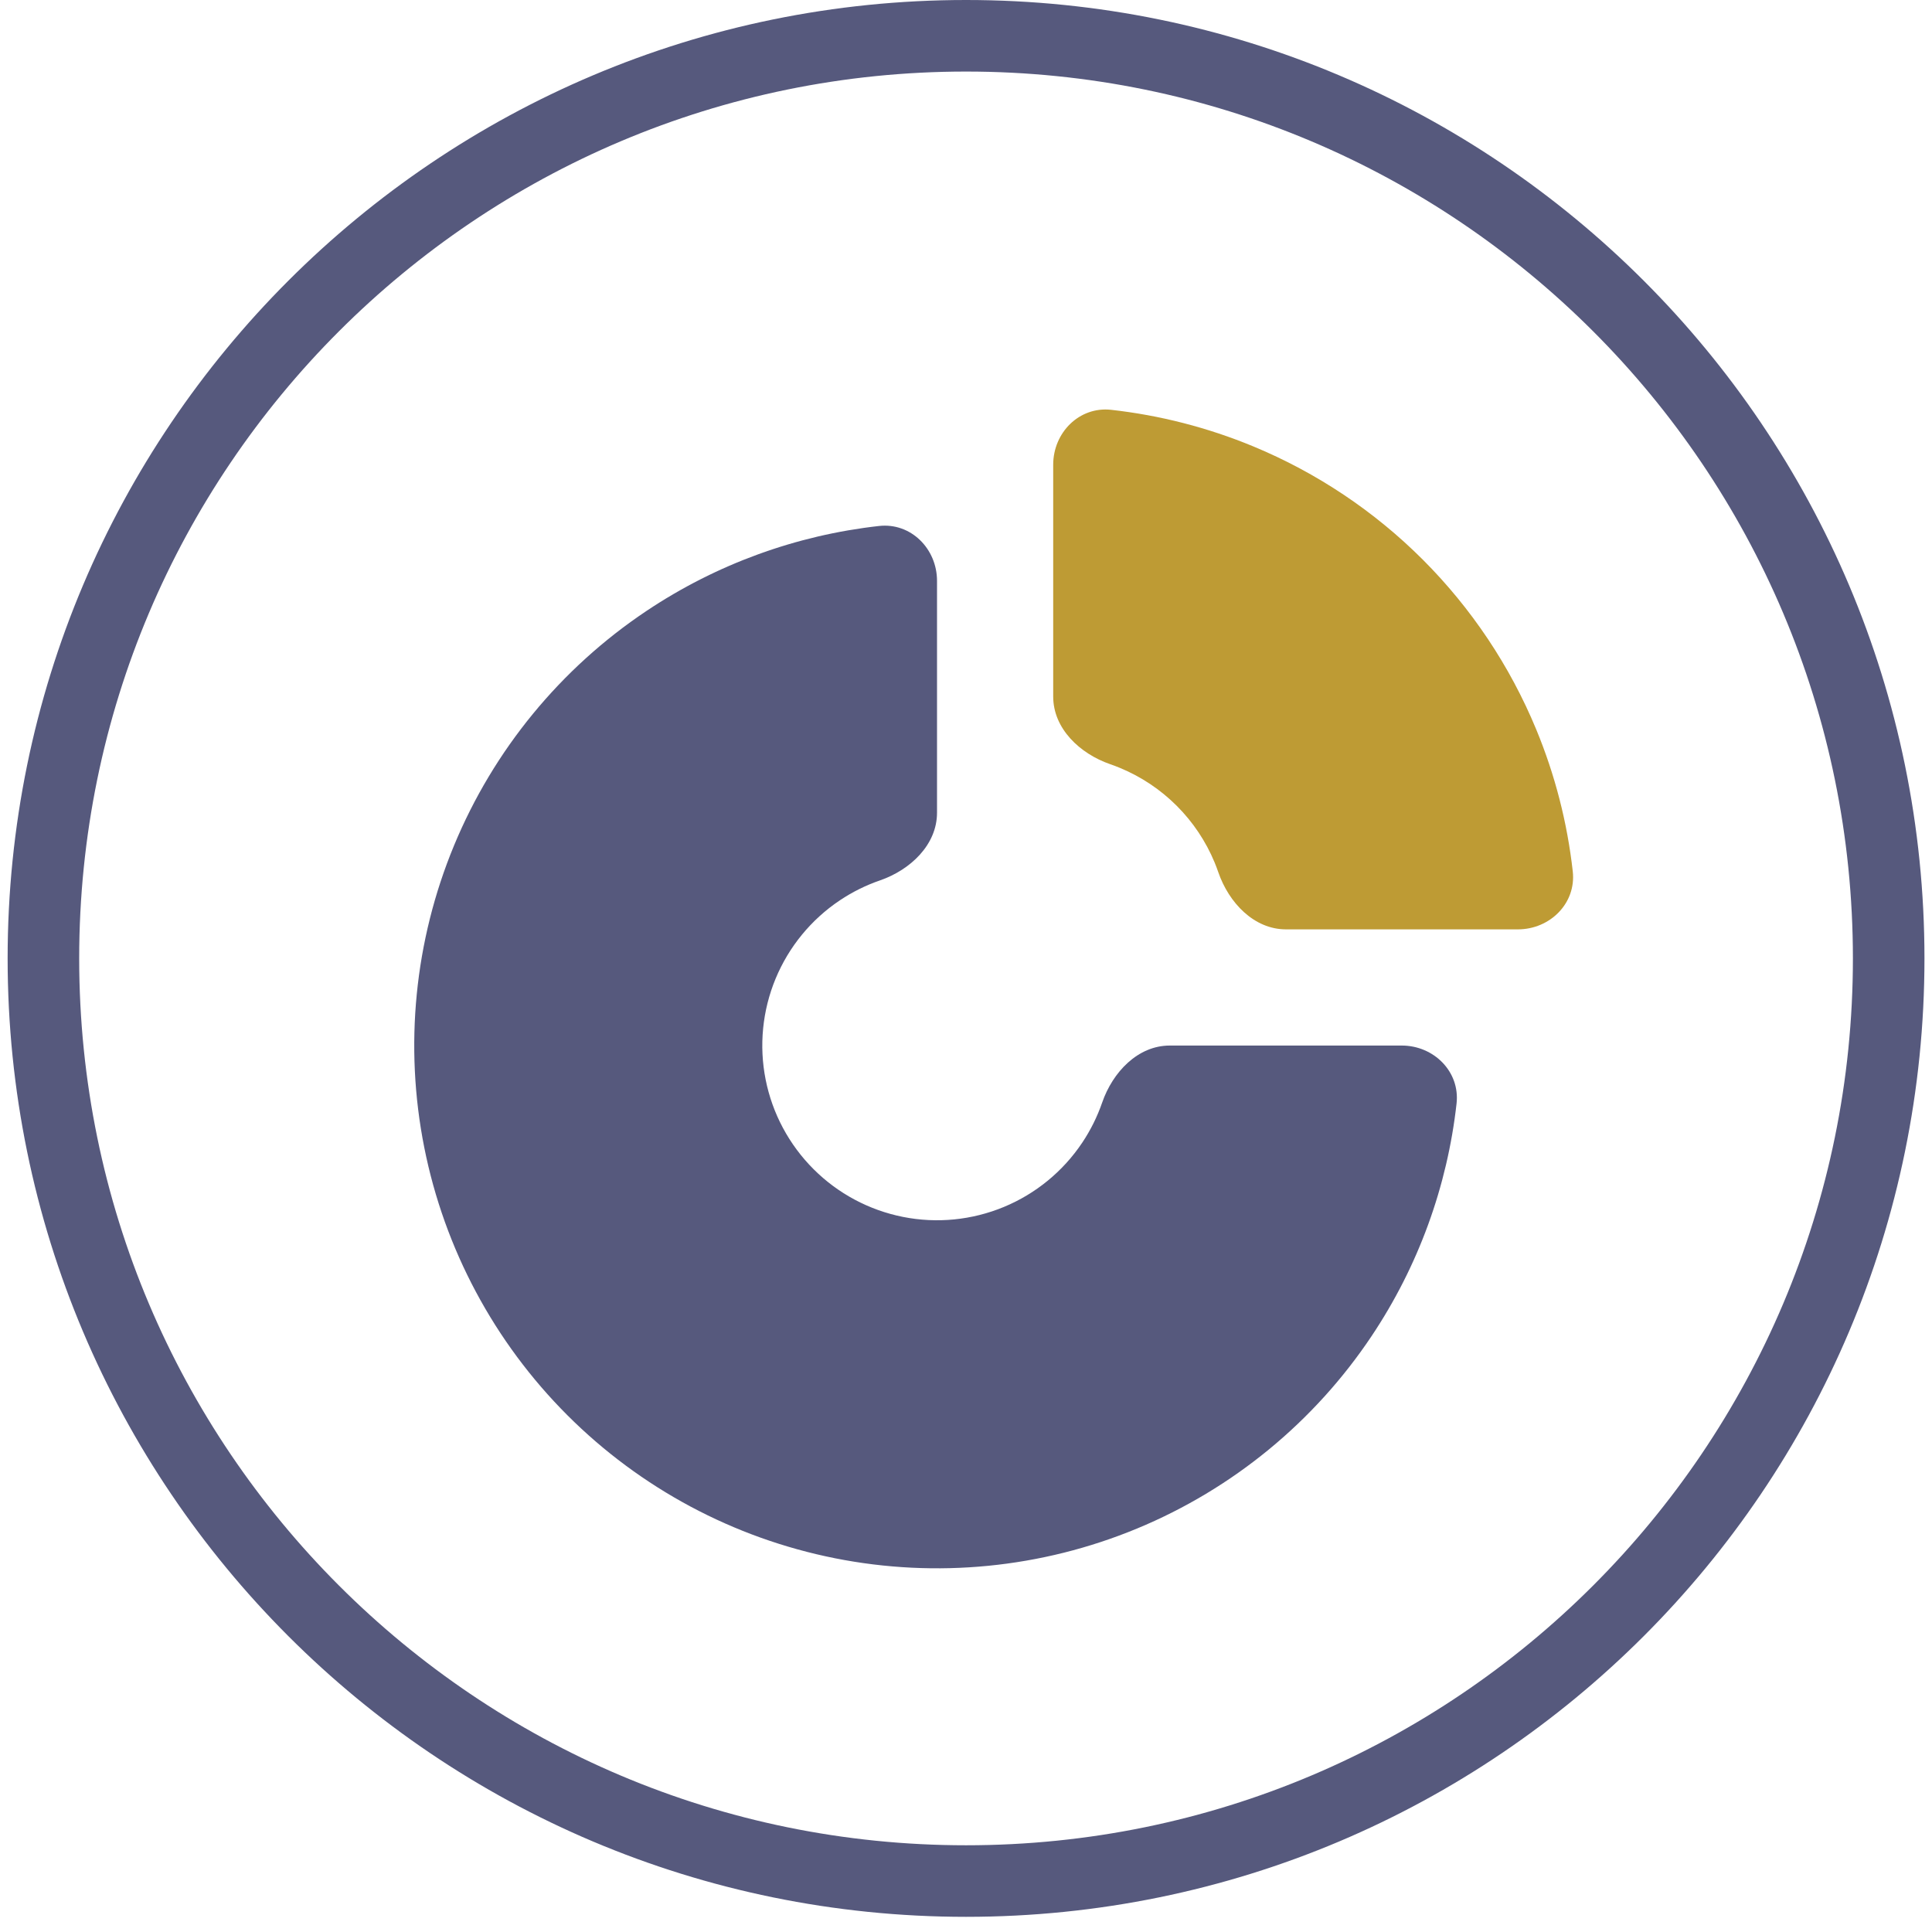
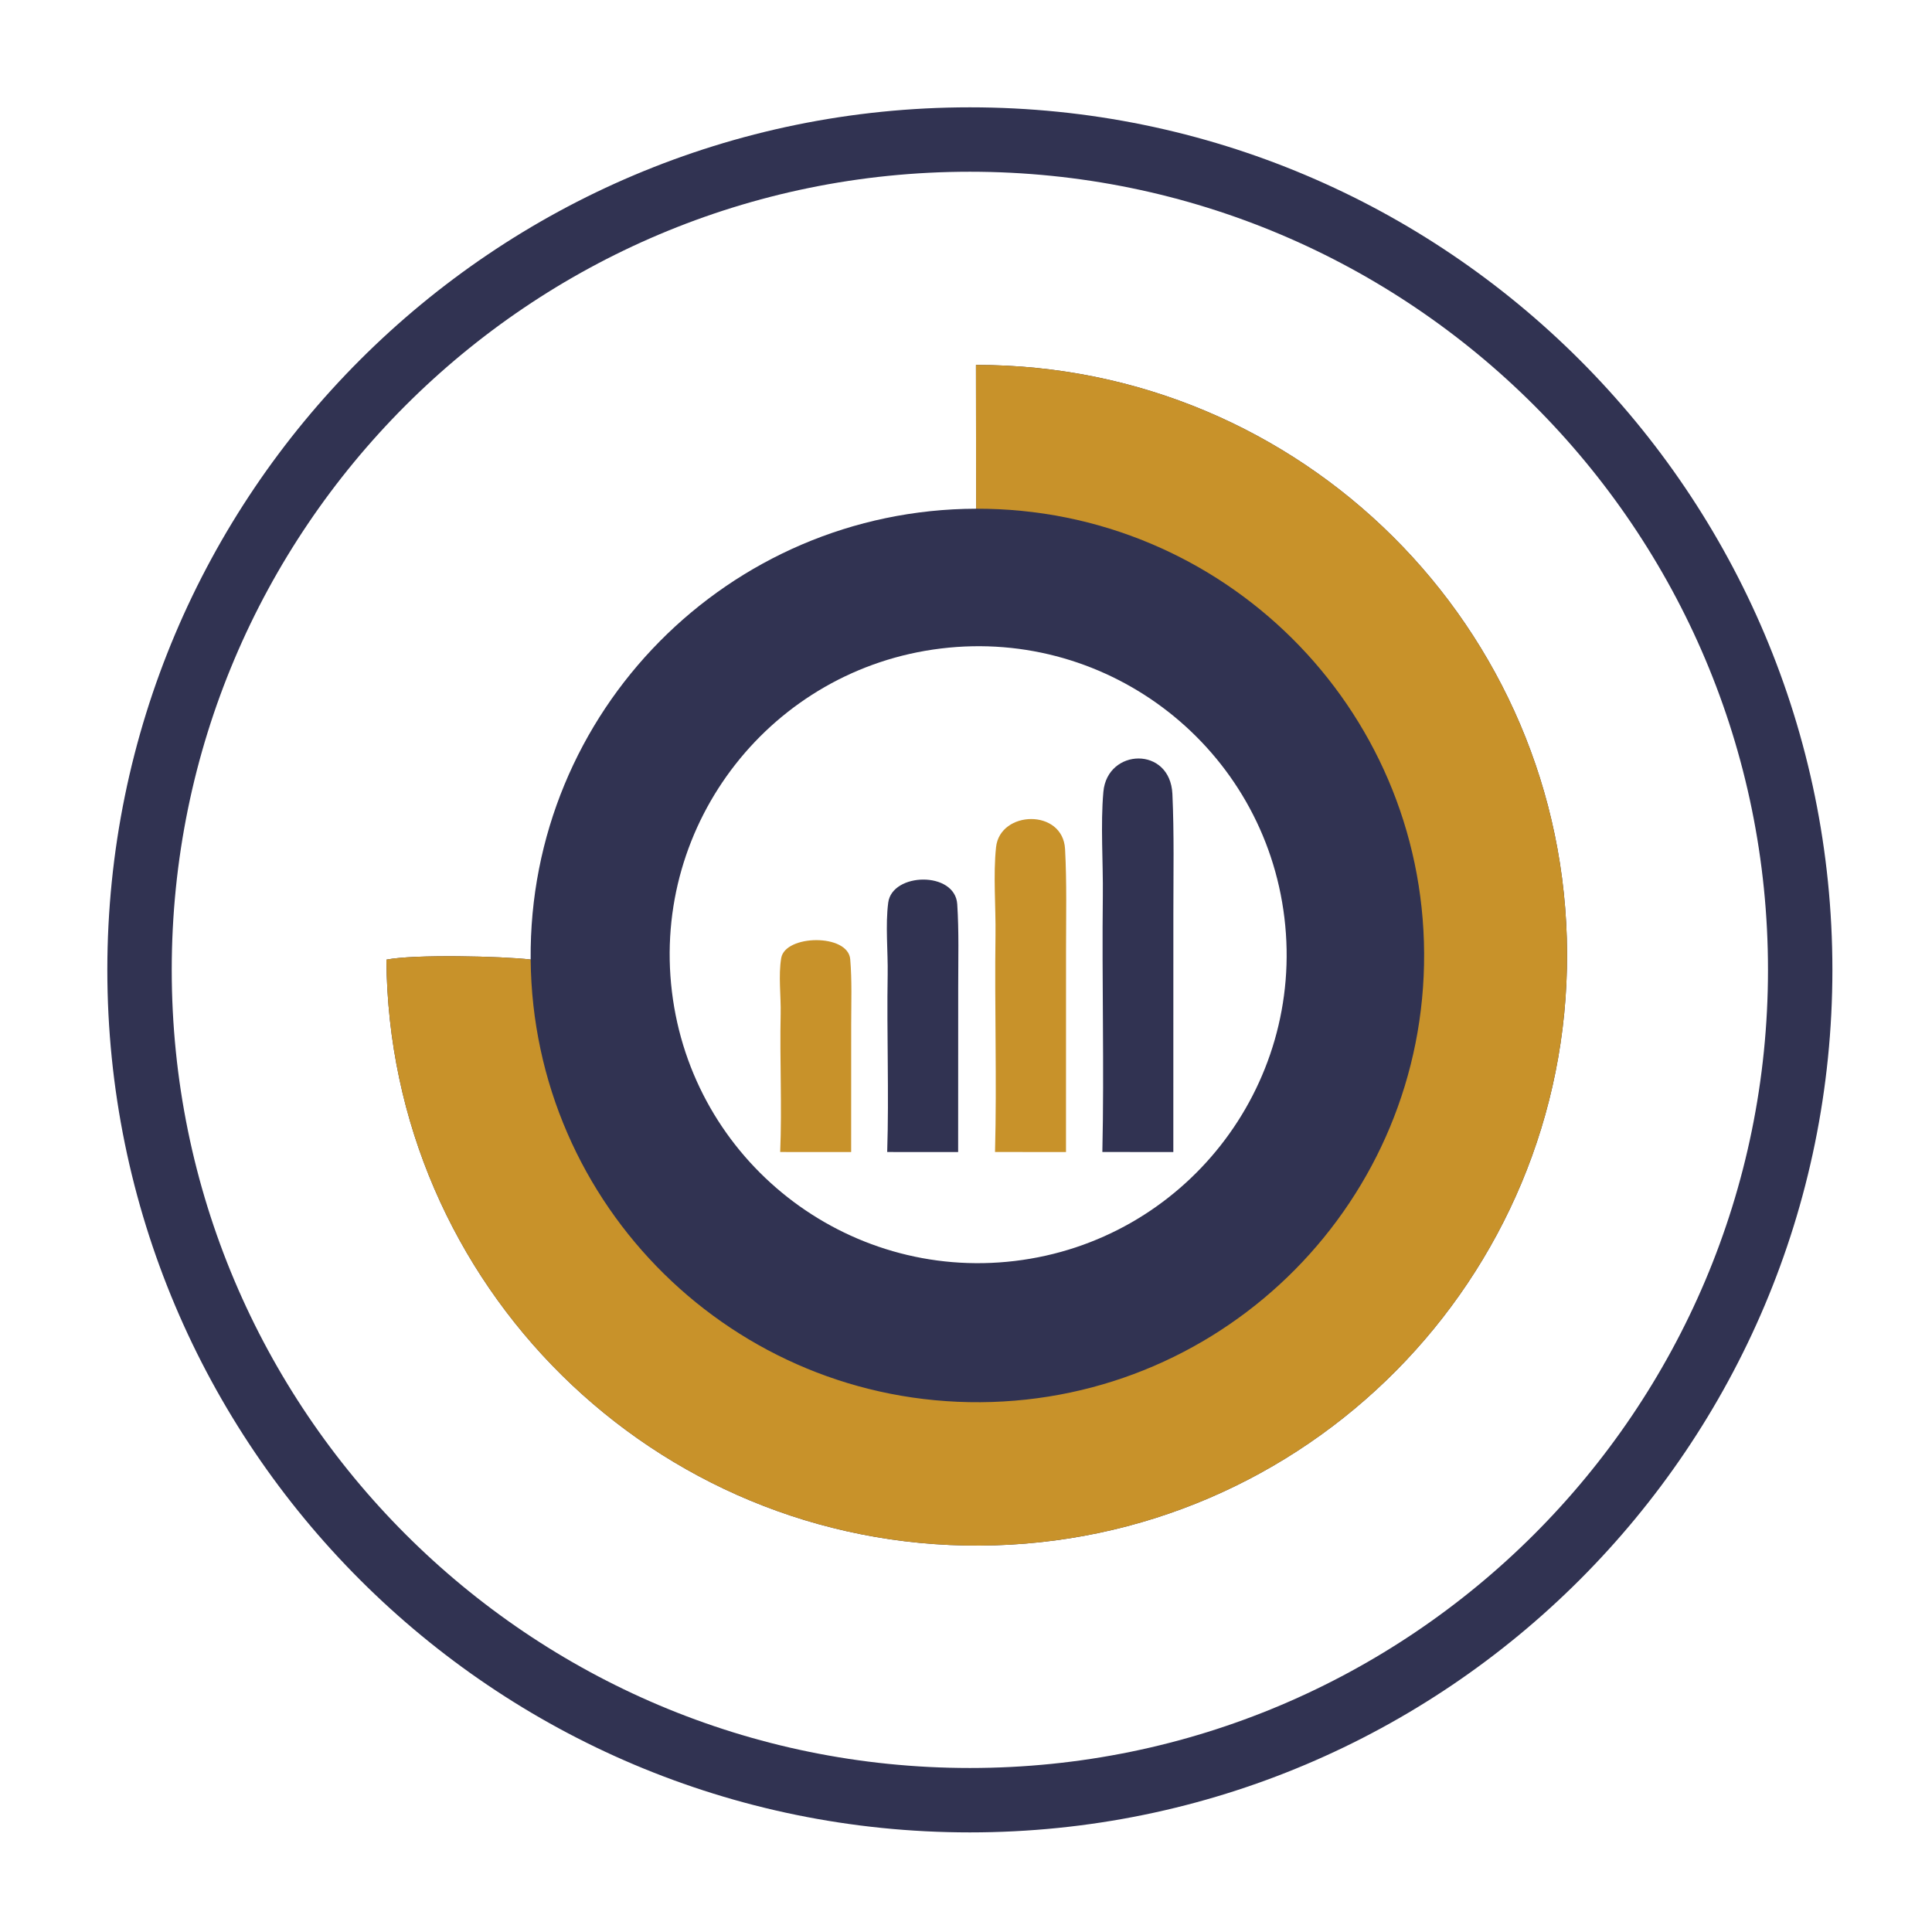
- <svg xmlns="http://www.w3.org/2000/svg" width="81" height="81" viewBox="0 0 81 81" fill="none">
-   <circle cx="40.502" cy="40.182" r="38.682" stroke="#56597D" stroke-width="3" />
-   <path d="M39.285 24.353C39.285 23.008 38.191 21.903 36.854 22.052C33.379 22.44 30.035 23.655 27.108 25.611C23.504 28.019 20.694 31.442 19.036 35.447C17.377 39.452 16.943 43.859 17.788 48.111C18.634 52.362 20.721 56.267 23.787 59.333C26.852 62.398 30.757 64.485 35.009 65.331C39.26 66.177 43.667 65.743 47.672 64.084C51.677 62.425 55.1 59.616 57.508 56.011C59.464 53.084 60.679 49.74 61.067 46.265C61.216 44.928 60.112 43.835 58.767 43.835H49.045C47.7 43.835 46.648 44.954 46.209 46.225C46.005 46.815 45.725 47.38 45.375 47.904C44.57 49.109 43.426 50.048 42.088 50.602C40.749 51.157 39.276 51.302 37.855 51.019C36.435 50.736 35.129 50.039 34.105 49.014C33.081 47.99 32.383 46.685 32.1 45.264C31.818 43.843 31.963 42.37 32.517 41.032C33.072 39.693 34.01 38.549 35.215 37.744C35.739 37.394 36.304 37.114 36.894 36.911C38.165 36.472 39.285 35.419 39.285 34.074V24.353Z" fill="#56597D" />
-   <path d="M63.638 38.964C64.983 38.964 66.088 37.871 65.939 36.534C65.71 34.49 65.195 32.484 64.405 30.577C63.304 27.918 61.689 25.502 59.654 23.466C57.619 21.431 55.203 19.817 52.544 18.715C50.636 17.925 48.63 17.41 46.587 17.182C45.25 17.033 44.156 18.137 44.156 19.482V29.204C44.156 30.549 45.276 31.601 46.547 32.04C46.686 32.088 46.823 32.14 46.959 32.197C47.848 32.565 48.656 33.105 49.336 33.785C50.016 34.465 50.556 35.272 50.924 36.161C50.98 36.297 51.032 36.435 51.08 36.574C51.519 37.845 52.572 38.964 53.916 38.964H63.638Z" fill="#BE9B34" />
+ <svg xmlns="http://www.w3.org/2000/svg" width="90" height="90" viewBox="0 0 90 90" fill="none">
+   <path d="M45.464 17C60.63 16.98 72.949 29.242 73 44.408C73.05 59.574 60.813 71.918 45.647 72C30.481 72.081 18.112 59.869 18 44.704C19.294 44.446 23.381 44.542 24.72 44.698C24.616 33.154 33.928 23.731 45.472 23.698L45.464 17ZM47.271 58.741C55.156 57.799 60.782 50.64 59.833 42.756C58.884 34.872 51.719 29.252 43.836 30.209C35.963 31.163 30.352 38.317 31.3 46.19C32.248 54.064 39.396 59.681 47.271 58.741Z" fill="#313352" />
+   <path d="M45.464 17C60.63 16.98 72.949 29.242 73 44.408C73.05 59.574 60.813 71.918 45.647 72C30.481 72.081 18.112 59.869 18 44.704C19.294 44.446 23.381 44.542 24.72 44.698C24.824 56.174 34.199 65.4 45.676 65.32C57.152 65.24 66.398 55.884 66.341 44.407C66.285 32.931 56.949 23.666 45.472 23.698L45.464 17Z" fill="#C8922A" />
+   <path d="M36.344 53.665C36.433 51.53 36.319 49.373 36.366 47.237C36.385 46.399 36.254 45.451 36.392 44.63C36.576 43.535 39.506 43.48 39.607 44.686C39.691 45.684 39.653 46.691 39.652 47.69L39.65 53.667L36.344 53.665Z" fill="#C8922A" />
+   <path d="M41.329 53.665C41.417 50.92 41.304 48.146 41.351 45.4C41.369 44.322 41.239 43.103 41.377 42.048C41.56 40.639 44.49 40.569 44.592 42.12C44.675 43.403 44.637 44.697 44.637 45.982L44.634 53.667L41.329 53.665Z" fill="#313352" />
+   <path d="M46.352 53.664C46.441 50.309 46.327 46.919 46.374 43.562C46.392 42.246 46.262 40.756 46.4 39.466C46.584 37.745 49.514 37.659 49.615 39.555C49.699 41.123 49.66 42.704 49.66 44.275L49.658 53.667L46.352 53.664Z" fill="#C8922A" />
+   <path d="M51.352 53.664C51.441 49.699 51.327 45.693 51.374 41.725C51.392 40.169 51.262 38.409 51.4 36.884C51.584 34.85 54.514 34.748 54.615 36.989C54.699 38.842 54.66 40.711 54.66 42.567L54.658 53.667L51.352 53.664Z" fill="#313352" />
+   <circle cx="45.18" cy="45.18" r="38.68" stroke="#313352" stroke-width="3" />
</svg>
